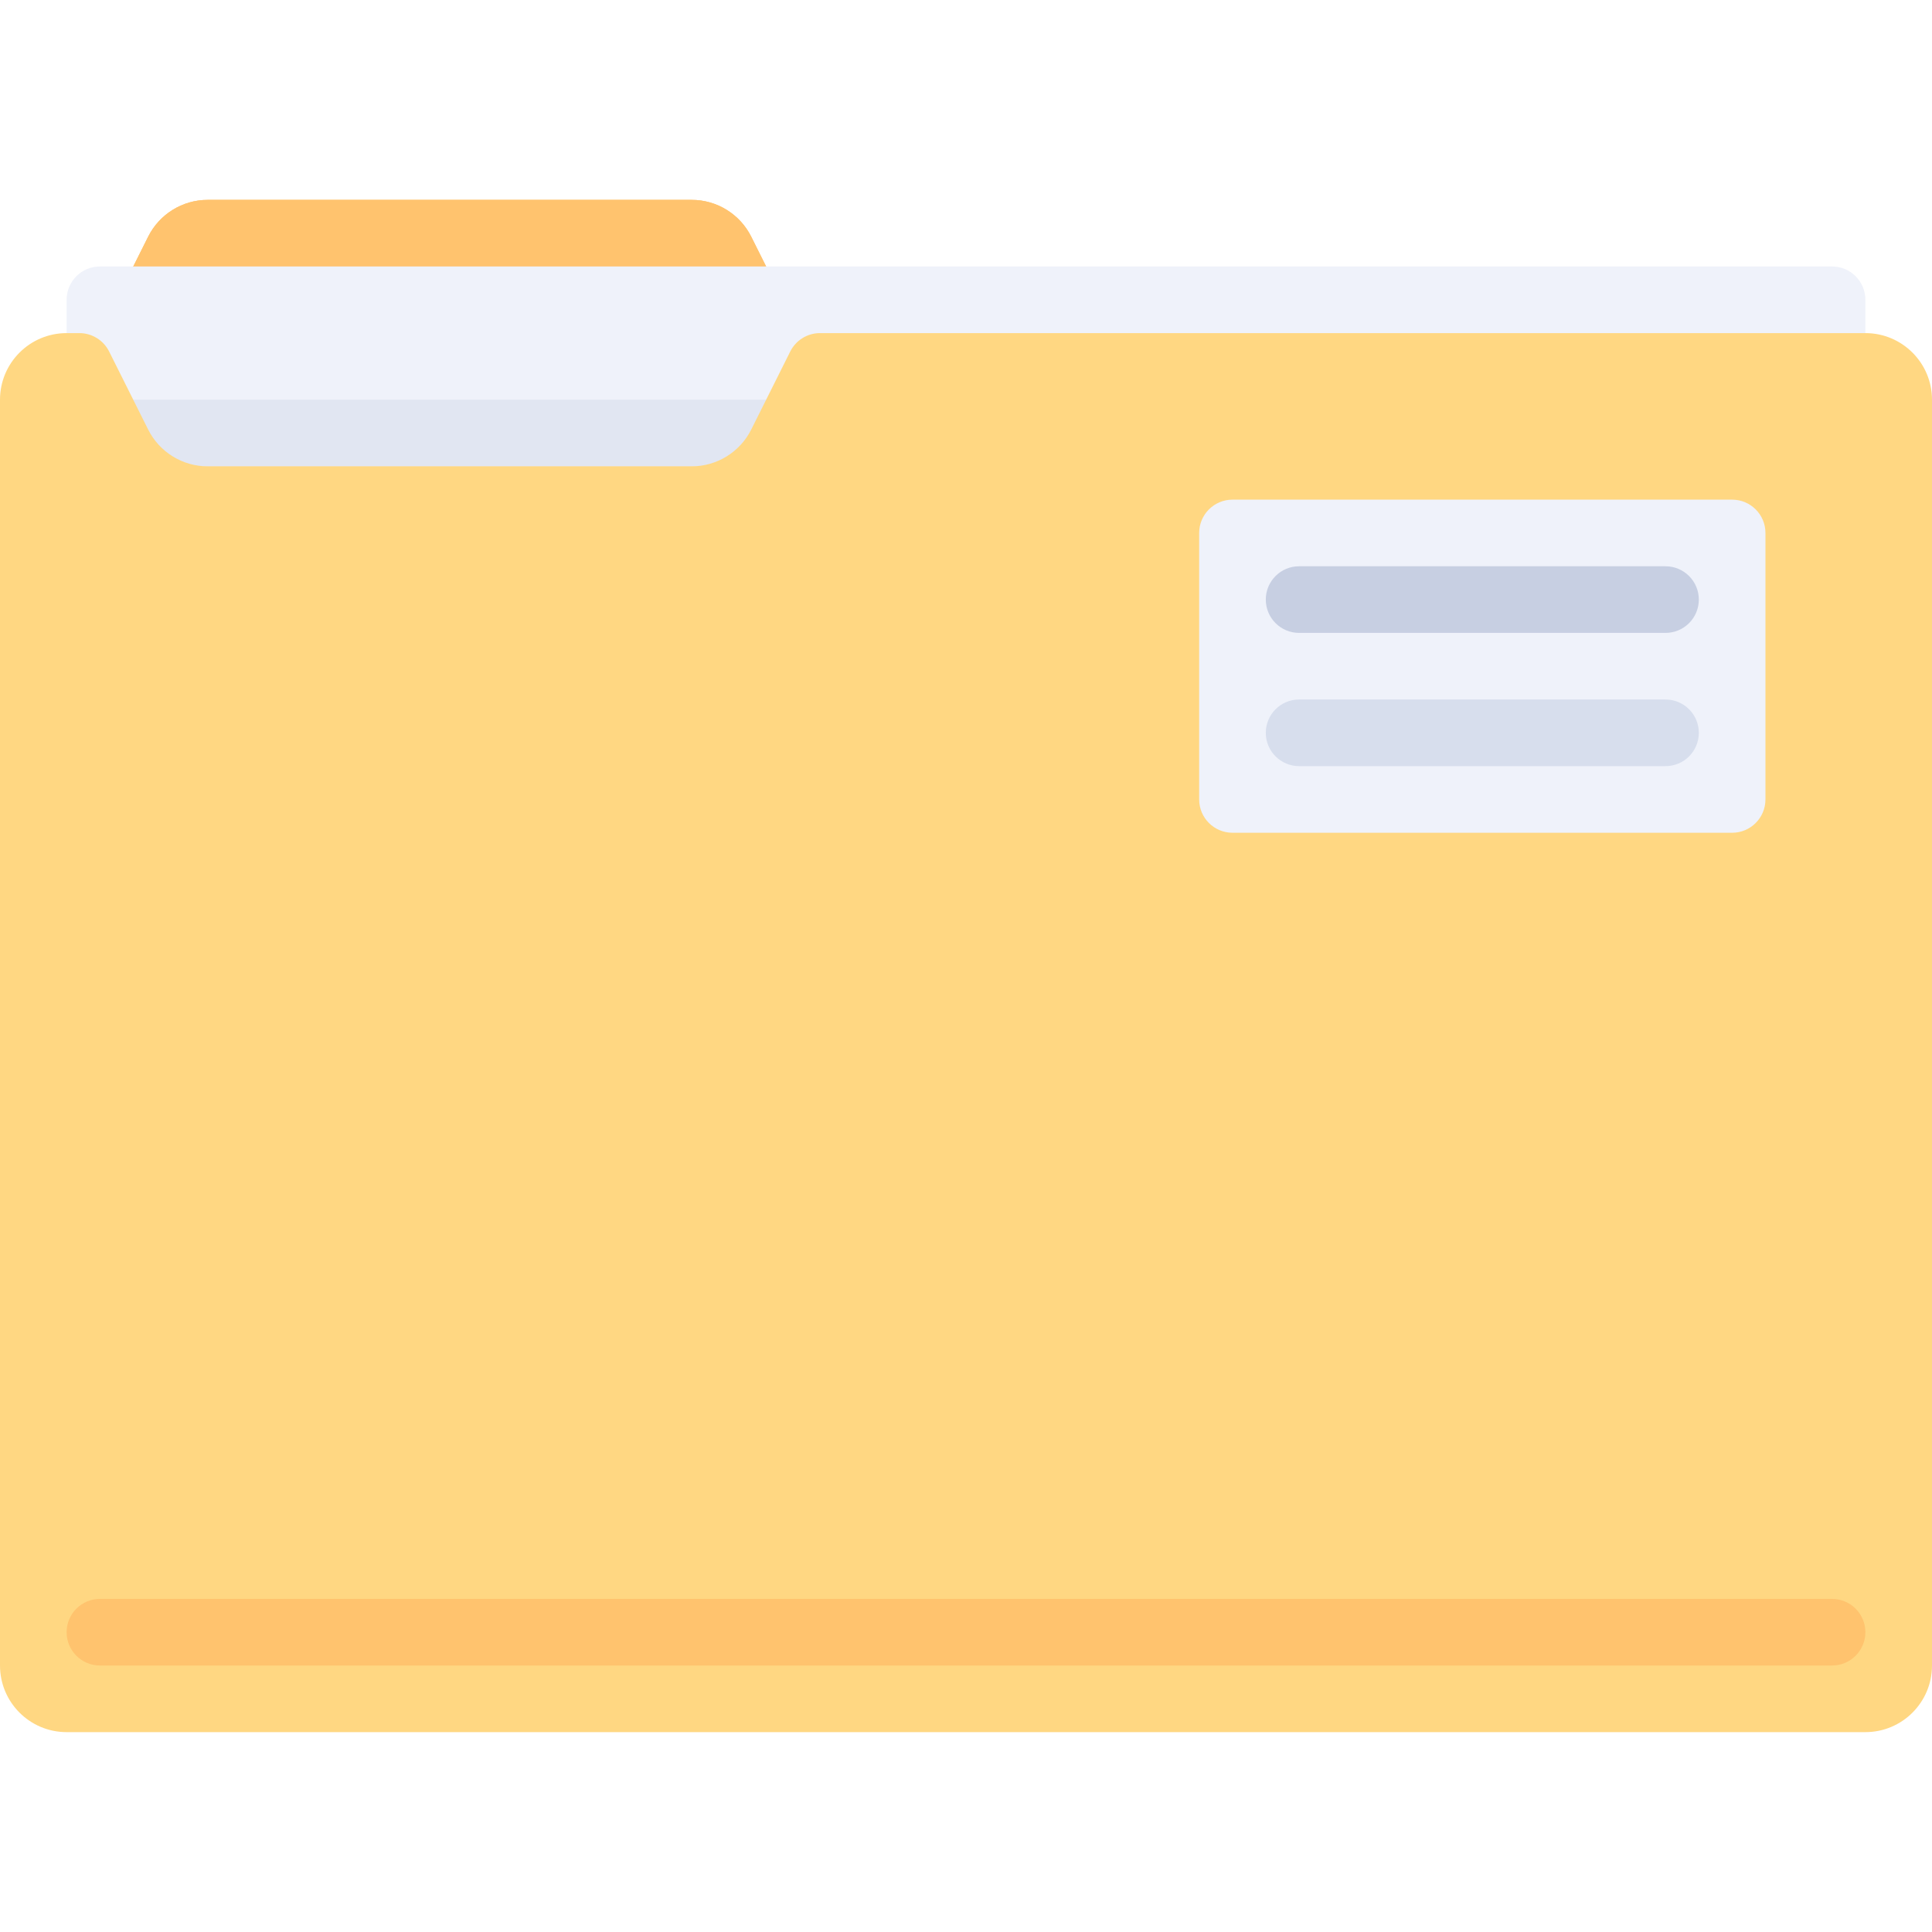
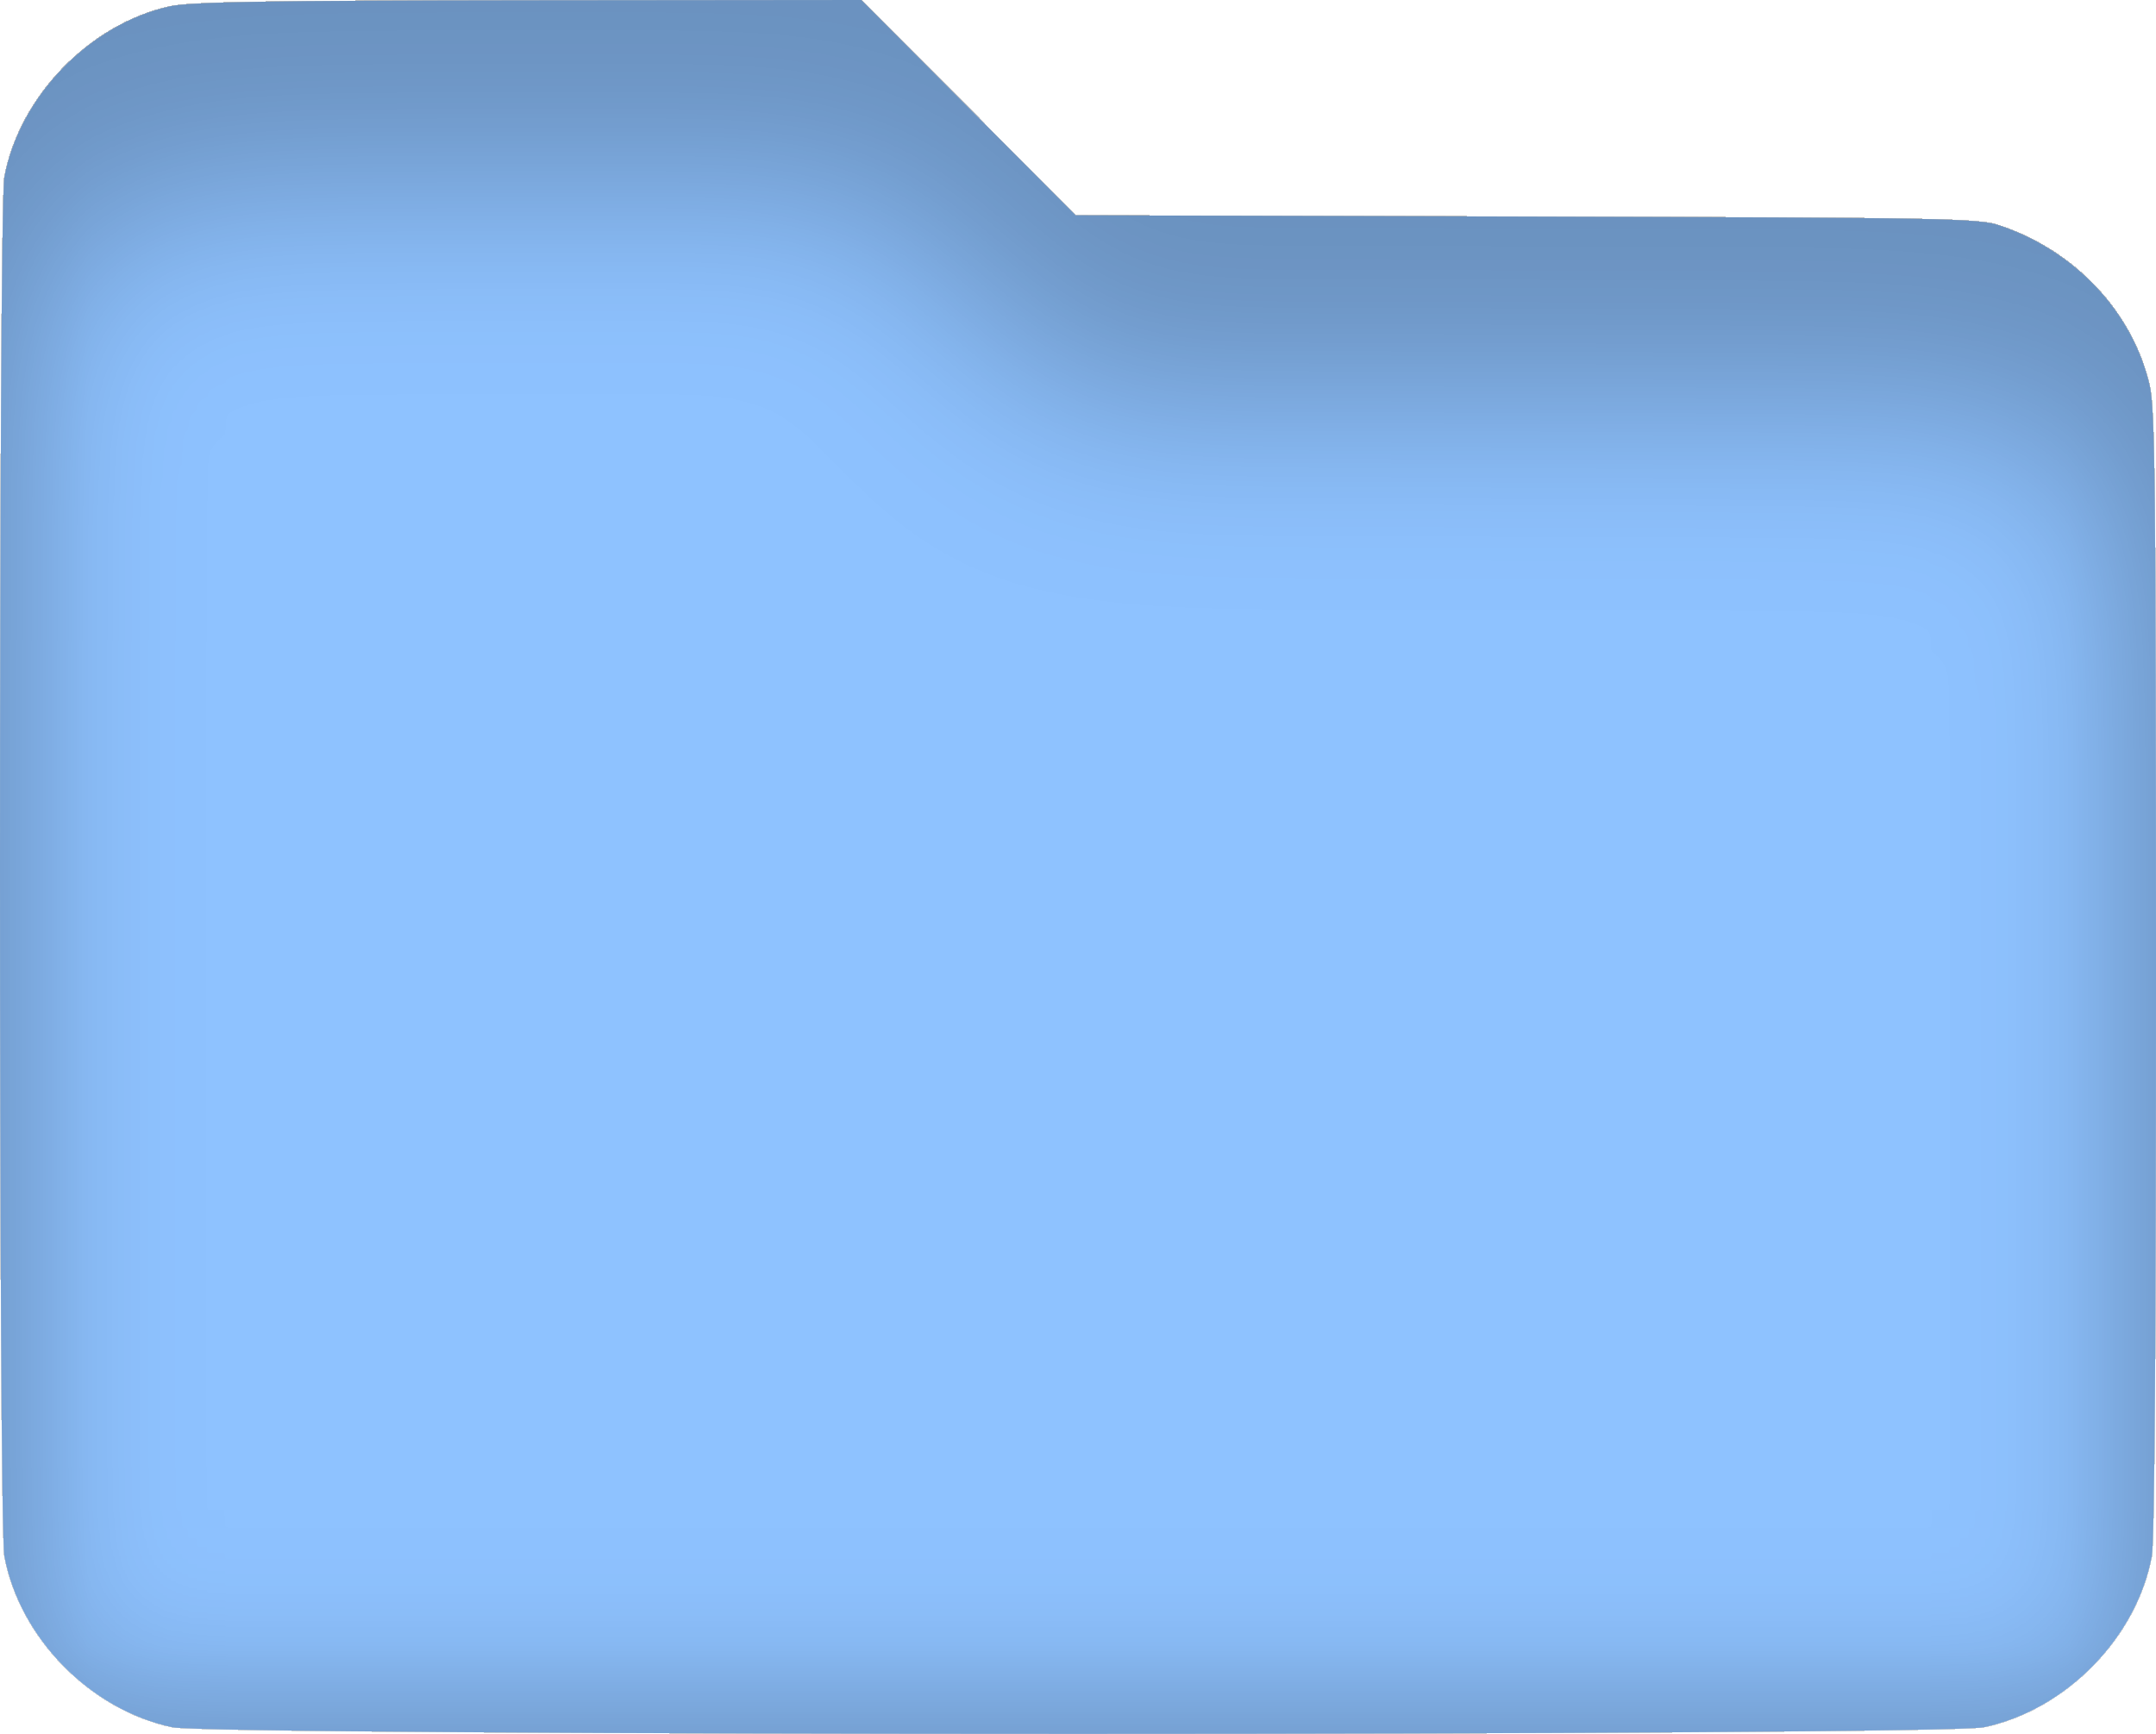
- <svg xmlns="http://www.w3.org/2000/svg" version="1.1" id="Layer_1" viewBox="0 0 512 512" xml:space="preserve">
-   <path id="SVGCleanerId_0" style="fill:#FFC36E;" d="M183.295,123.586H55.05c-6.687,0-12.801-3.778-15.791-9.76l-12.776-25.55  l12.776-25.55c2.99-5.982,9.103-9.76,15.791-9.76h128.246c6.687,0,12.801,3.778,15.791,9.76l12.775,25.55l-12.776,25.55  C196.096,119.808,189.983,123.586,183.295,123.586z" />
-   <g>
-     <path id="SVGCleanerId_0_1_" style="fill:#FFC36E;" d="M183.295,123.586H55.05c-6.687,0-12.801-3.778-15.791-9.76l-12.776-25.55   l12.776-25.55c2.99-5.982,9.103-9.76,15.791-9.76h128.246c6.687,0,12.801,3.778,15.791,9.76l12.775,25.55l-12.776,25.55   C196.096,119.808,189.983,123.586,183.295,123.586z" />
+ <svg xmlns="http://www.w3.org/2000/svg" width="46" height="37" viewBox="0 0 46 37" fill="none">
+   <g filter="url(#filter0_i_140_678)">
+     <path fill-rule="evenodd" clip-rule="evenodd" d="M3.633 0.134C1.92 0.508 0.417 2.056 0.094 3.779C-0.031 4.447 -0.031 32.541 0.094 33.209C0.422 34.954 1.925 36.486 3.675 36.858C4.564 37.047 41.44 37.047 42.329 36.858C44.08 36.486 45.583 34.954 45.91 33.209C45.969 32.895 46.001 28.481 46 20.76C45.999 10.408 45.98 8.718 45.863 8.218C45.497 6.658 44.276 5.356 42.671 4.814C42.213 4.659 41.596 4.647 32.566 4.622L22.95 4.595L20.663 2.297L18.377 0L11.278 0.007C5.743 0.013 4.06 0.041 3.633 0.134Z" fill="#8EC2FF" />
  </g>
-   <path style="fill:#EFF2FA;" d="M485.517,70.621H26.483c-4.875,0-8.828,3.953-8.828,8.828v44.138h476.69V79.448  C494.345,74.573,490.392,70.621,485.517,70.621z" />
-   <rect x="17.655" y="105.931" style="fill:#E1E6F2;" width="476.69" height="17.655" />
-   <path style="fill:#FFD782;" d="M494.345,88.276H217.318c-3.343,0-6.4,1.889-7.895,4.879l-10.336,20.671  c-2.99,5.982-9.105,9.76-15.791,9.76H55.05c-6.687,0-12.801-3.778-15.791-9.76L28.922,93.155c-1.495-2.99-4.552-4.879-7.895-4.879  h-3.372C7.904,88.276,0,96.18,0,105.931v335.448c0,9.751,7.904,17.655,17.655,17.655h476.69c9.751,0,17.655-7.904,17.655-17.655  V105.931C512,96.18,504.096,88.276,494.345,88.276z" />
-   <path style="fill:#FFC36E;" d="M485.517,441.379H26.483c-4.875,0-8.828-3.953-8.828-8.828l0,0c0-4.875,3.953-8.828,8.828-8.828  h459.034c4.875,0,8.828,3.953,8.828,8.828l0,0C494.345,437.427,490.392,441.379,485.517,441.379z" />
-   <path style="fill:#EFF2FA;" d="M326.621,220.69h132.414c4.875,0,8.828-3.953,8.828-8.828v-70.621c0-4.875-3.953-8.828-8.828-8.828  H326.621c-4.875,0-8.828,3.953-8.828,8.828v70.621C317.793,216.737,321.746,220.69,326.621,220.69z" />
-   <path style="fill:#C7CFE2;" d="M441.379,167.724h-97.103c-4.875,0-8.828-3.953-8.828-8.828l0,0c0-4.875,3.953-8.828,8.828-8.828  h97.103c4.875,0,8.828,3.953,8.828,8.828l0,0C450.207,163.772,446.254,167.724,441.379,167.724z" />
-   <path style="fill:#D7DEED;" d="M441.379,203.034h-97.103c-4.875,0-8.828-3.953-8.828-8.828l0,0c0-4.875,3.953-8.828,8.828-8.828  h97.103c4.875,0,8.828,3.953,8.828,8.828l0,0C450.207,199.082,446.254,203.034,441.379,203.034z" />
+   <defs>
+     <filter id="filter0_i_140_678" x="0" y="0" width="46" height="41" filterUnits="userSpaceOnUse" color-interpolation-filters="sRGB">
+       <feFlood flood-opacity="0" result="BackgroundImageFix" />
+       <feBlend mode="normal" in="SourceGraphic" in2="BackgroundImageFix" result="shape" />
+       <feColorMatrix in="SourceAlpha" type="matrix" values="0 0 0 0 0 0 0 0 0 0 0 0 0 0 0 0 0 0 127 0" result="hardAlpha" />
+       <feOffset dy="4" />
+       <feGaussianBlur stdDeviation="2" />
+       <feComposite in2="hardAlpha" operator="arithmetic" k2="-1" k3="1" />
+       <feColorMatrix type="matrix" values="0 0 0 0 0 0 0 0 0 0 0 0 0 0 0 0 0 0 0.25 0" />
+       <feBlend mode="normal" in2="shape" result="effect1_innerShadow_140_678" />
+     </filter>
+   </defs>
</svg>
